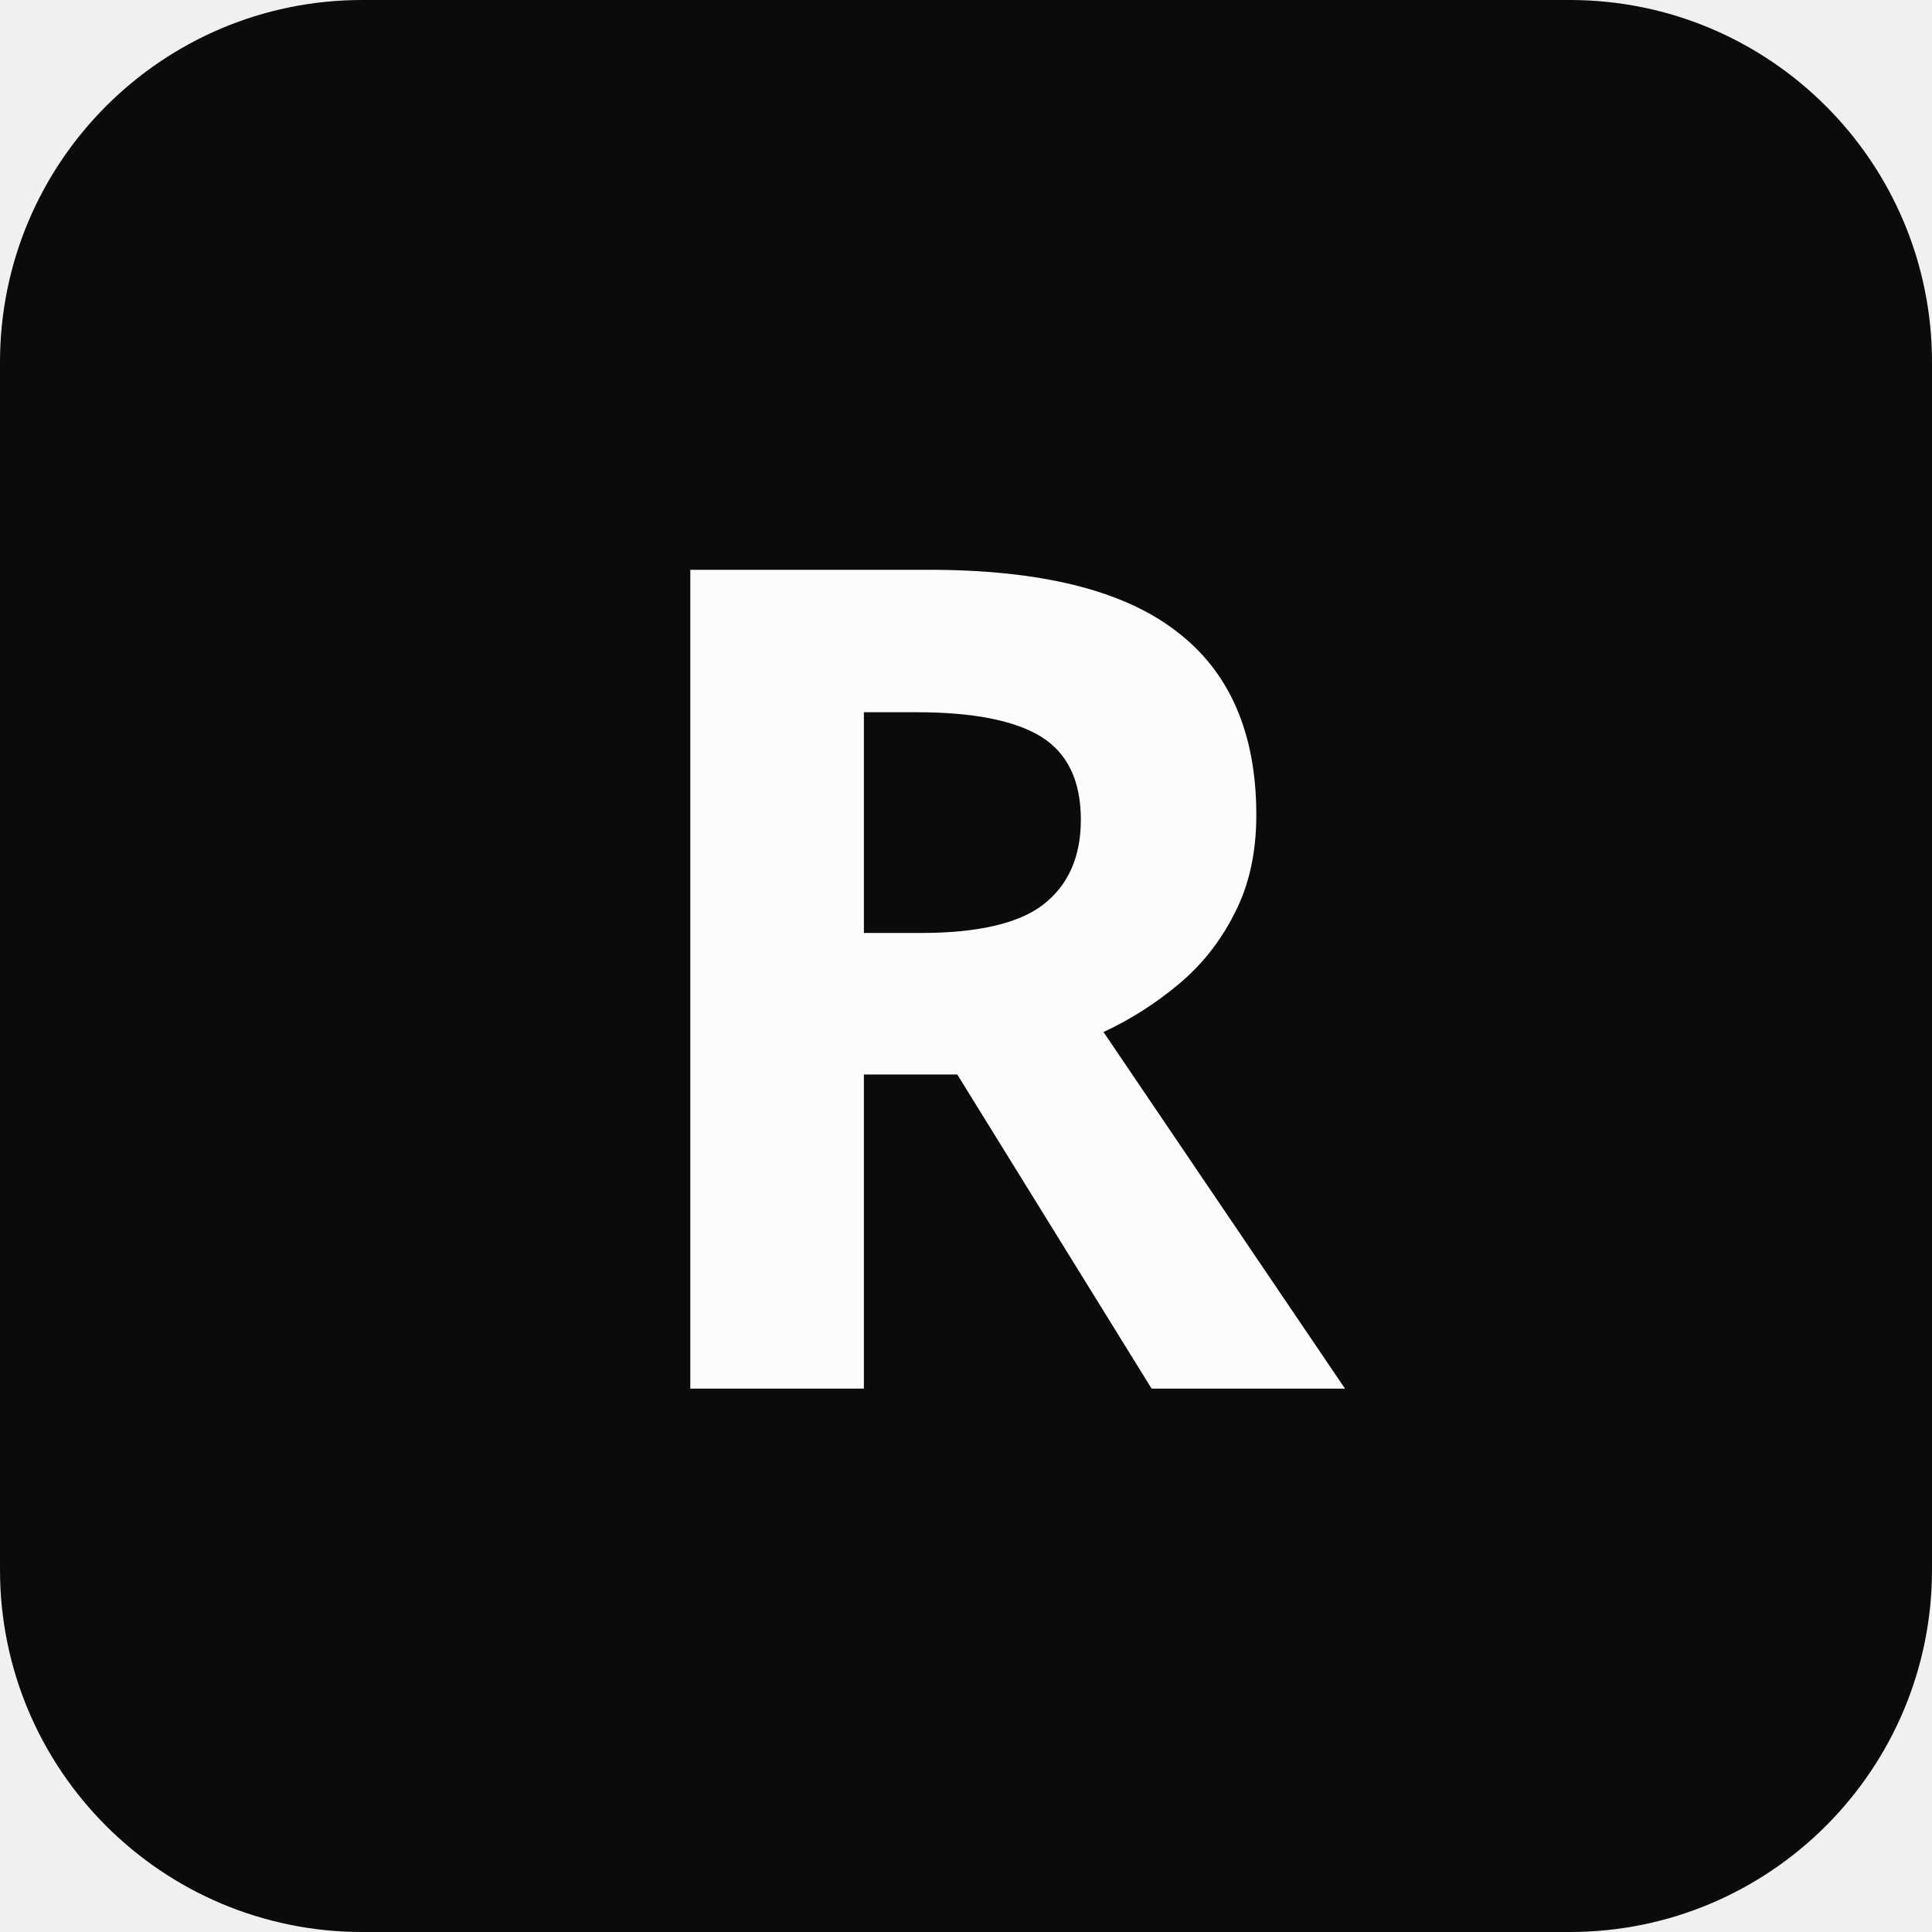
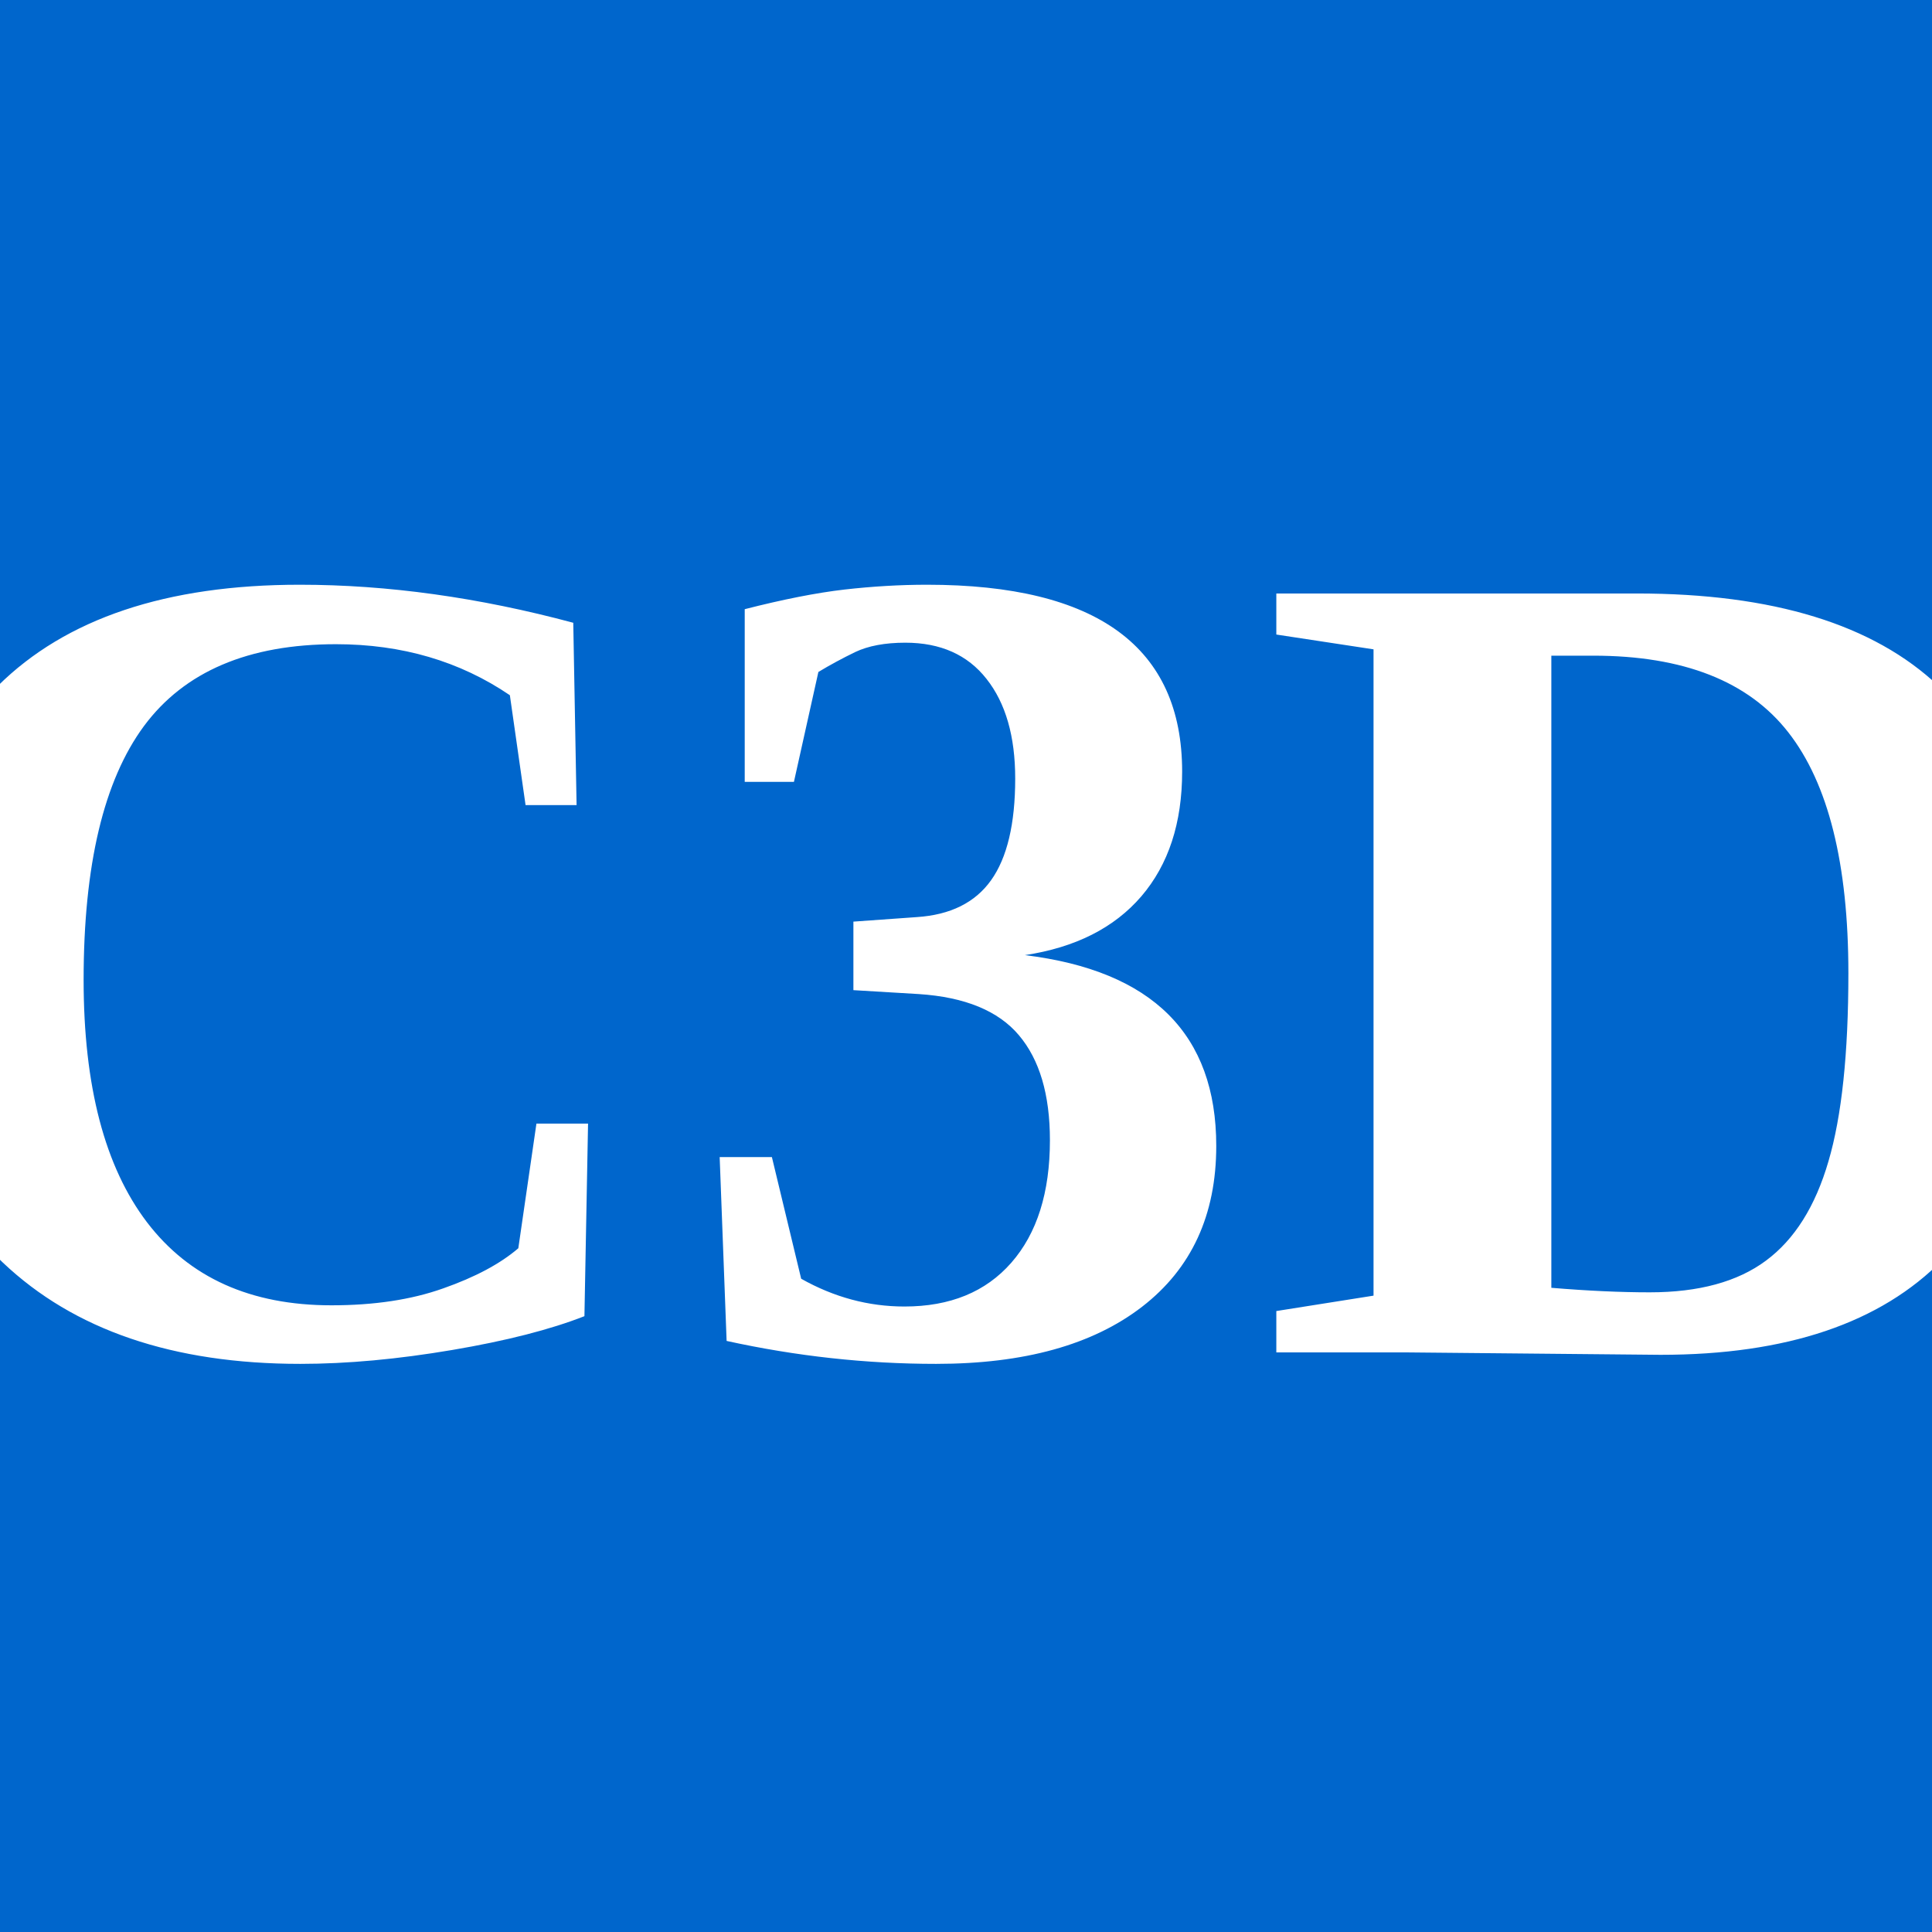
- <svg xmlns="http://www.w3.org/2000/svg" viewBox="0 0 32 32">
-   <rect width="32" height="32" rx="6" fill="#0b0b0b" />
-   <text x="16" y="23" font-family="system-ui, sans-serif" font-size="19" font-weight="700" fill="#fcfcfb" text-anchor="middle">R</text>
+ <svg xmlns="http://www.w3.org/2000/svg" viewBox="0 0 100 100">
+   <rect width="100" height="100" fill="#0066cc" />
+   <text x="50" y="70" font-size="60" font-weight="bold" text-anchor="middle" fill="white">C3D</text>
</svg>
